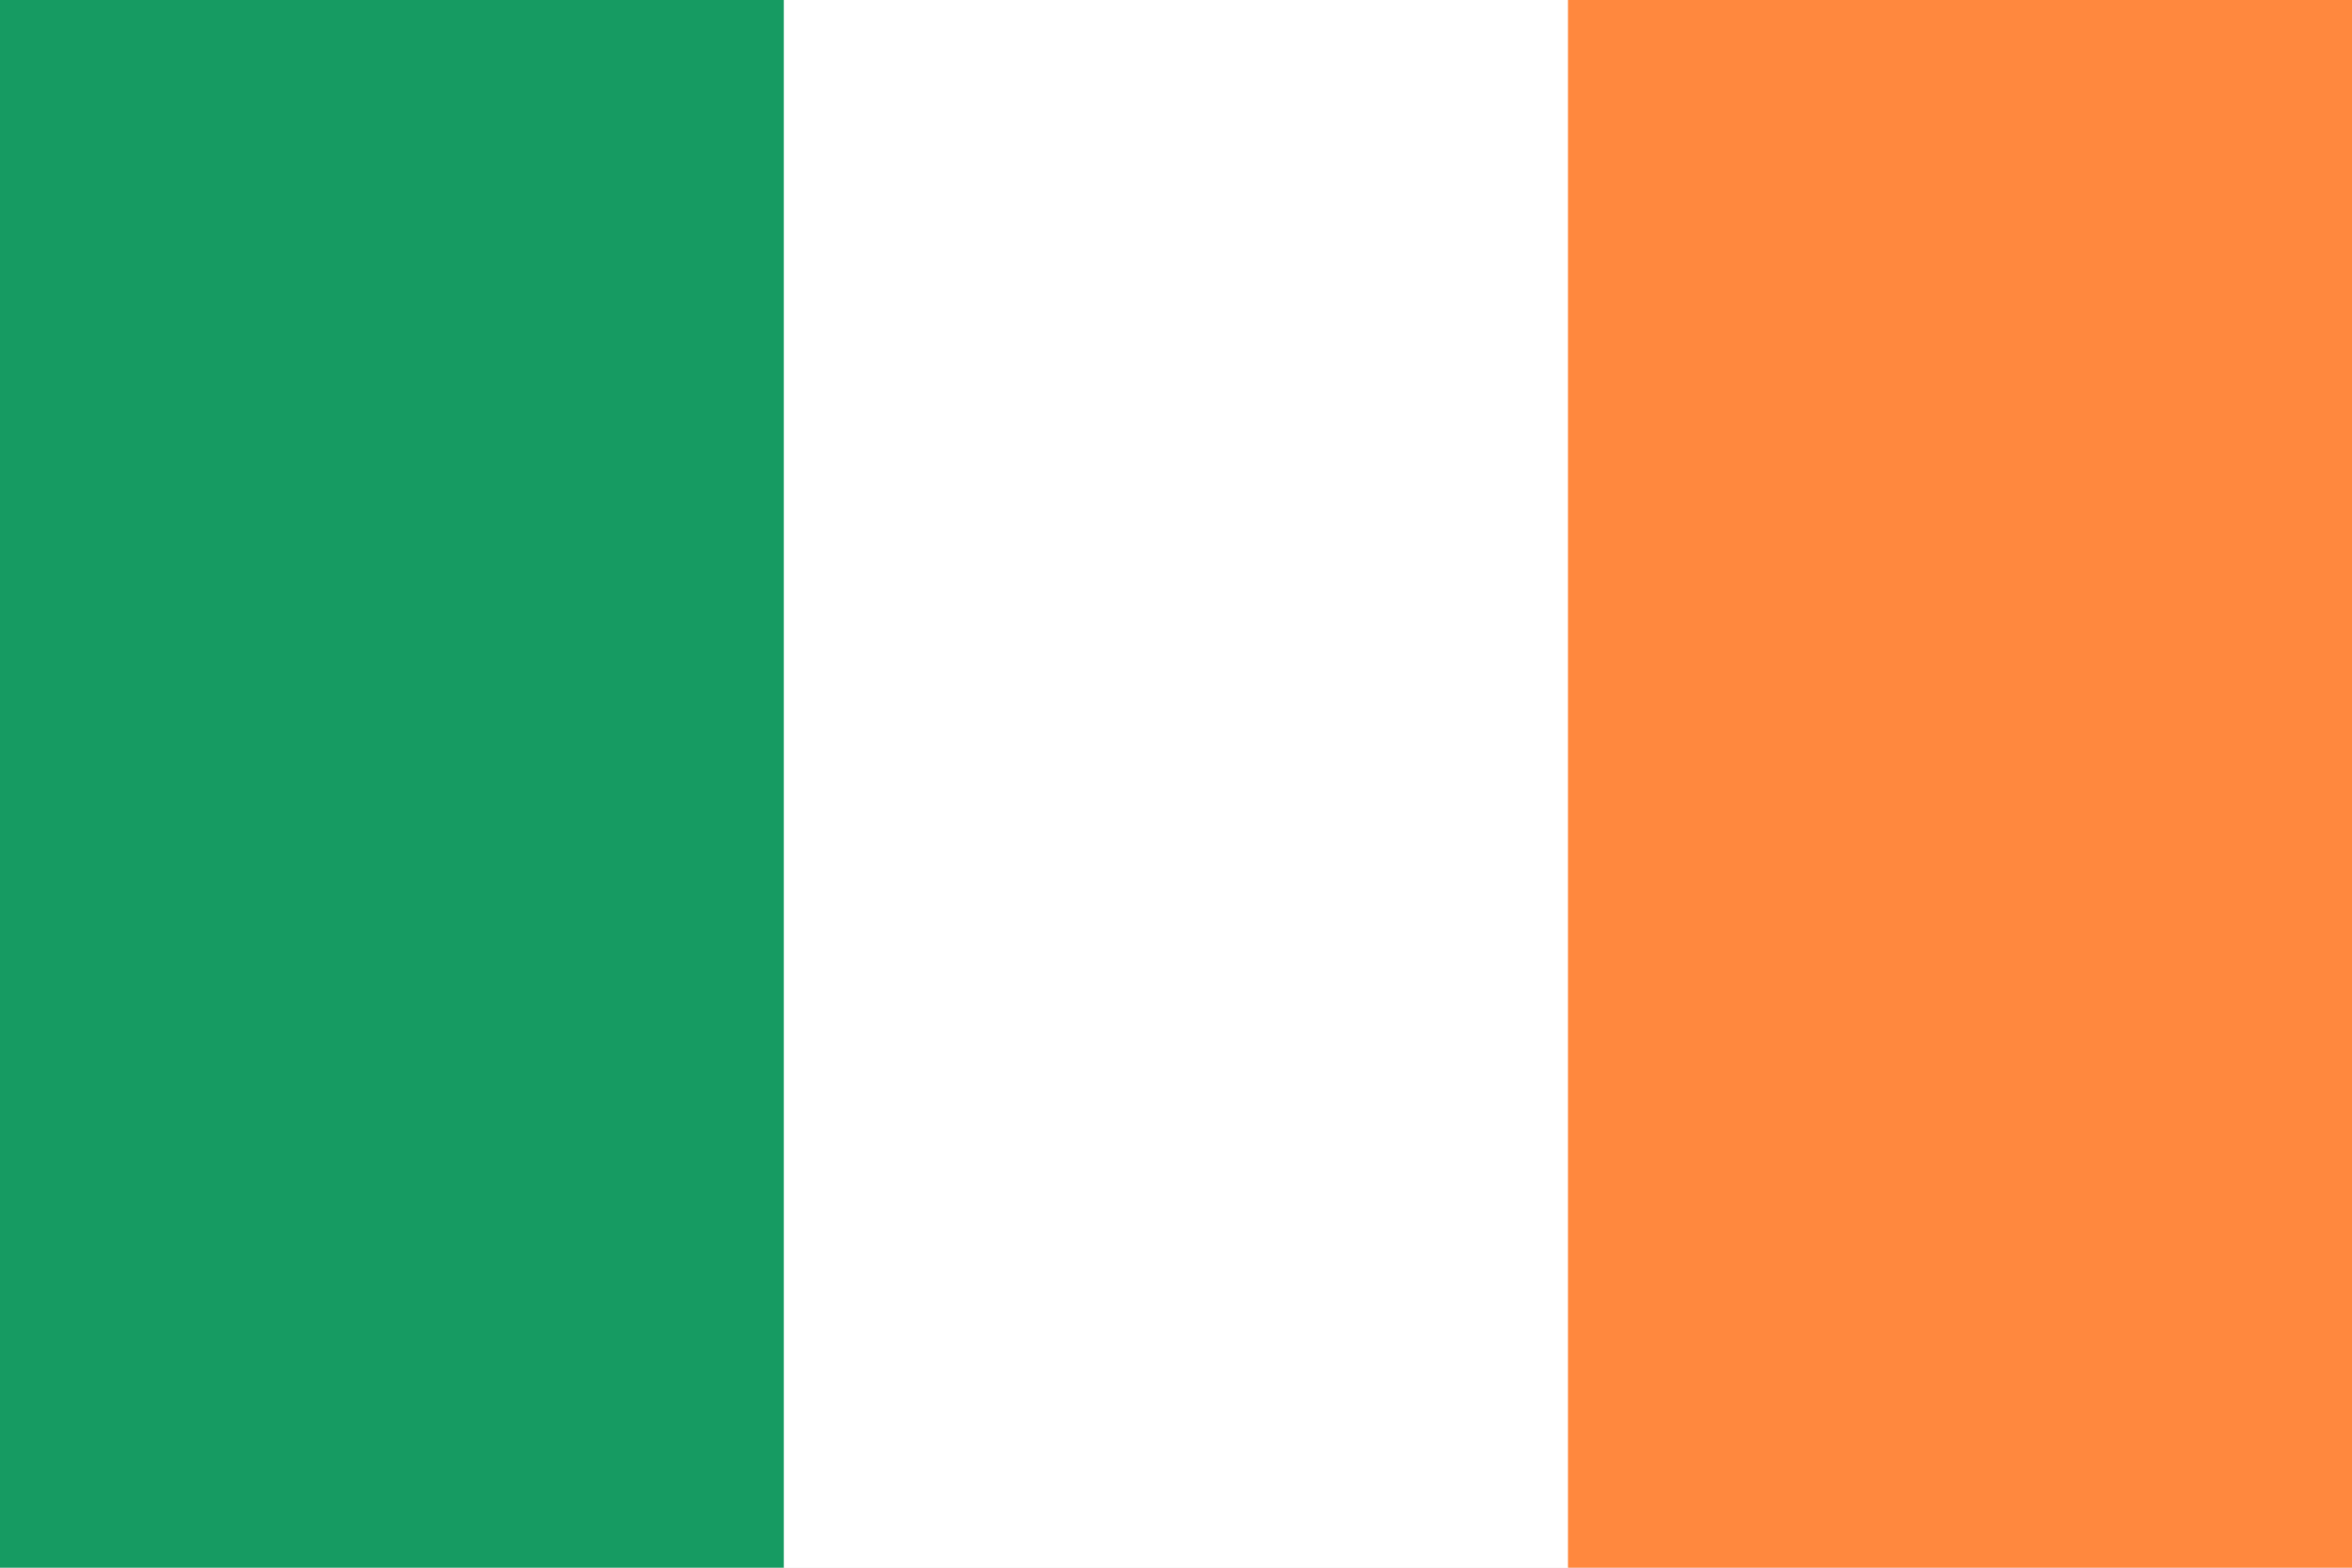
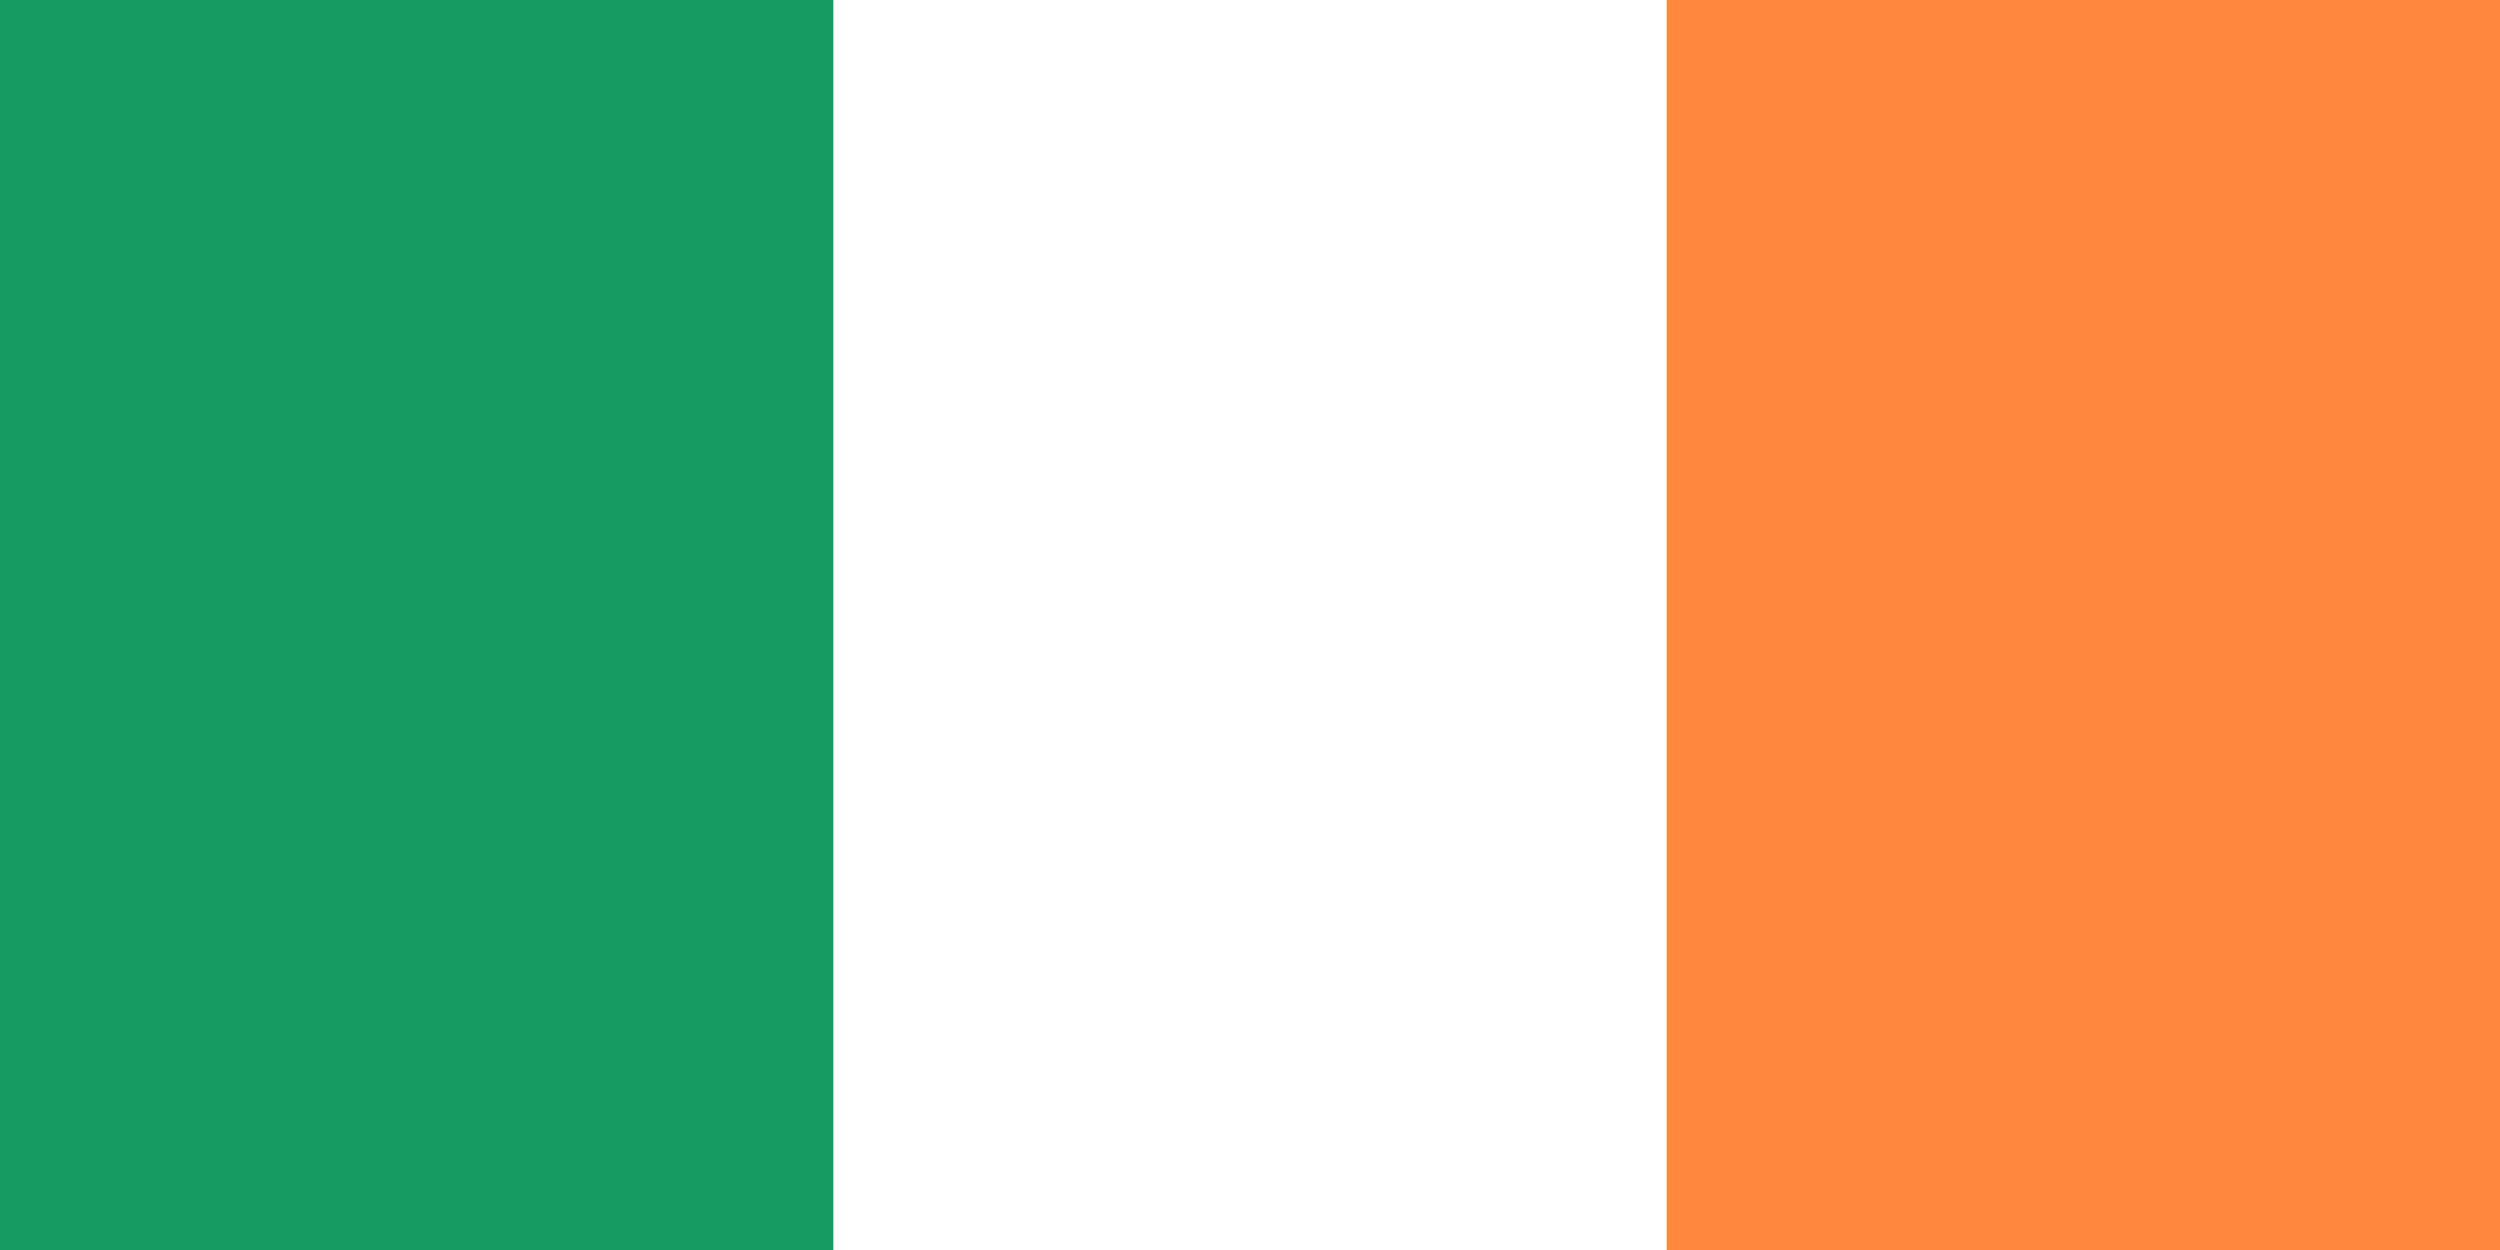
- <svg xmlns="http://www.w3.org/2000/svg" viewBox="0 0 900 600">
-   <rect x="0" width="300" height="600" fill="#169B62" />
-   <rect x="300" width="300" height="600" fill="#fff" />
-   <rect x="600" width="300" height="600" fill="#FF883E" />
+ <svg xmlns="http://www.w3.org/2000/svg" viewBox="0 0 1200 600" width="1200" height="600">
+   <rect x="0.0" y="0.0" width="400.5" height="600.0" fill="#169B62" />
+   <rect x="400.0" y="0.0" width="400.5" height="600.0" fill="#fff" />
+   <rect x="800.0" y="0.0" width="400.5" height="600.0" fill="#FF883E" />
</svg>
